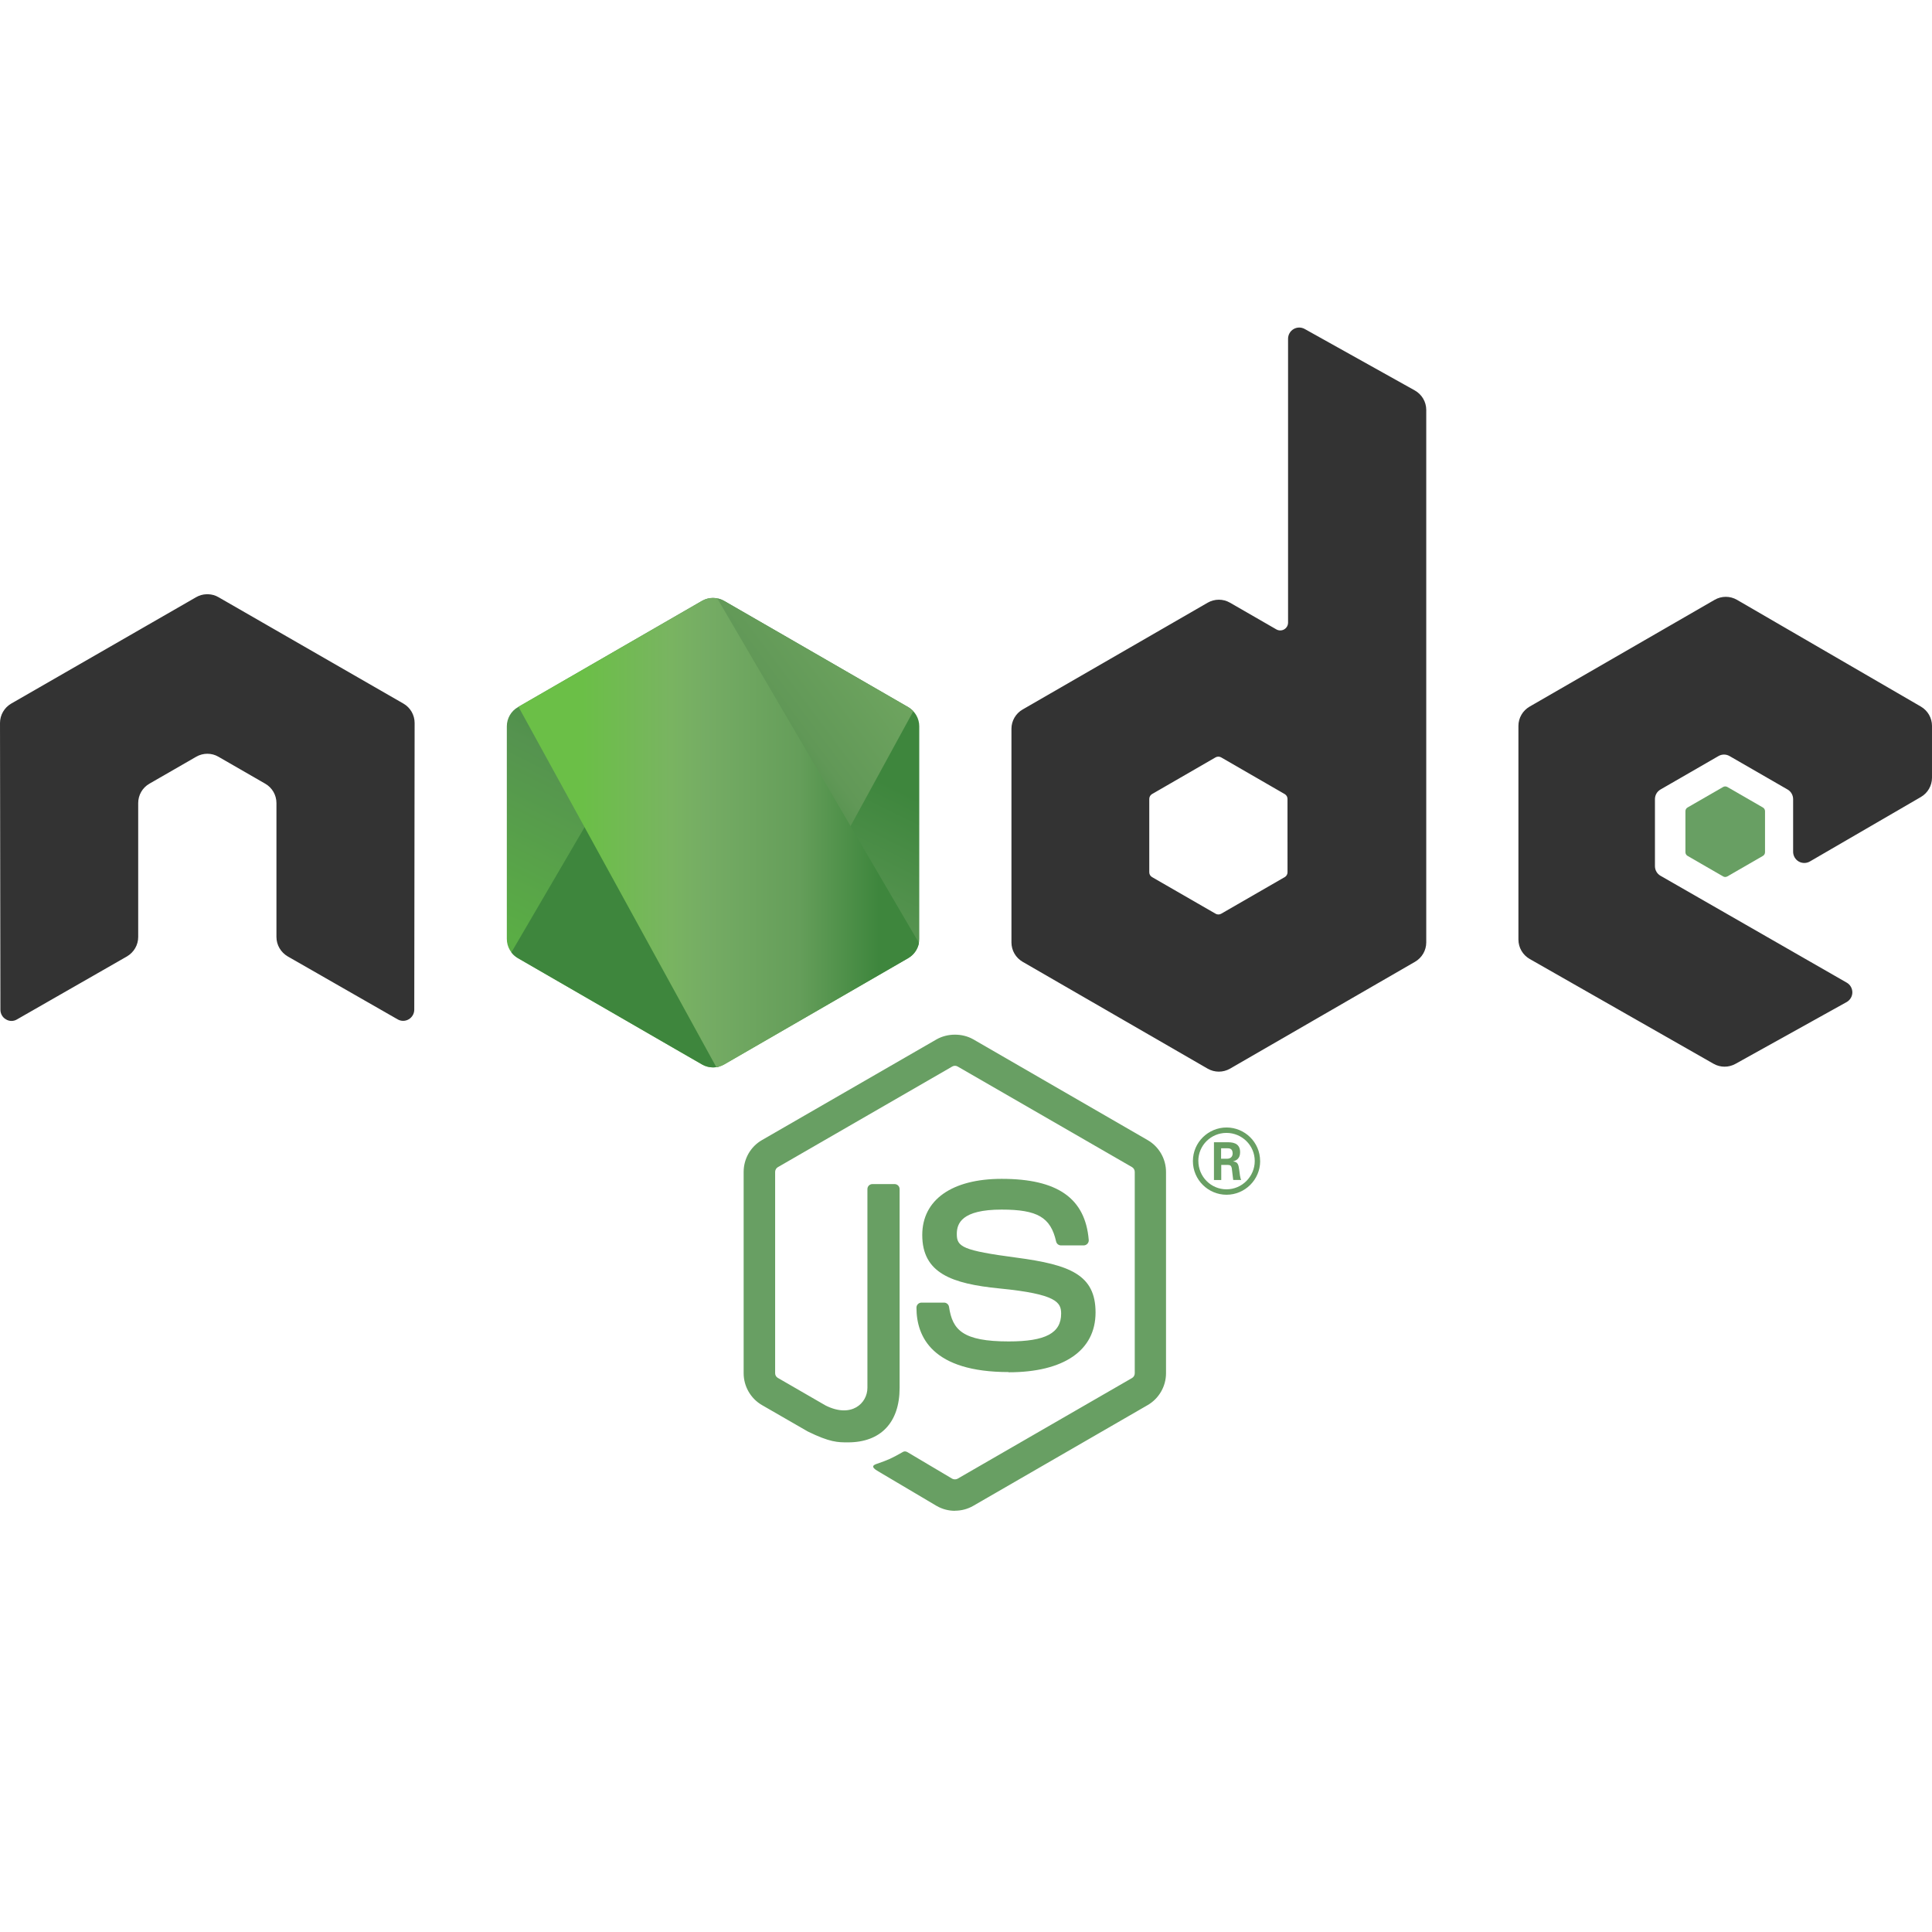
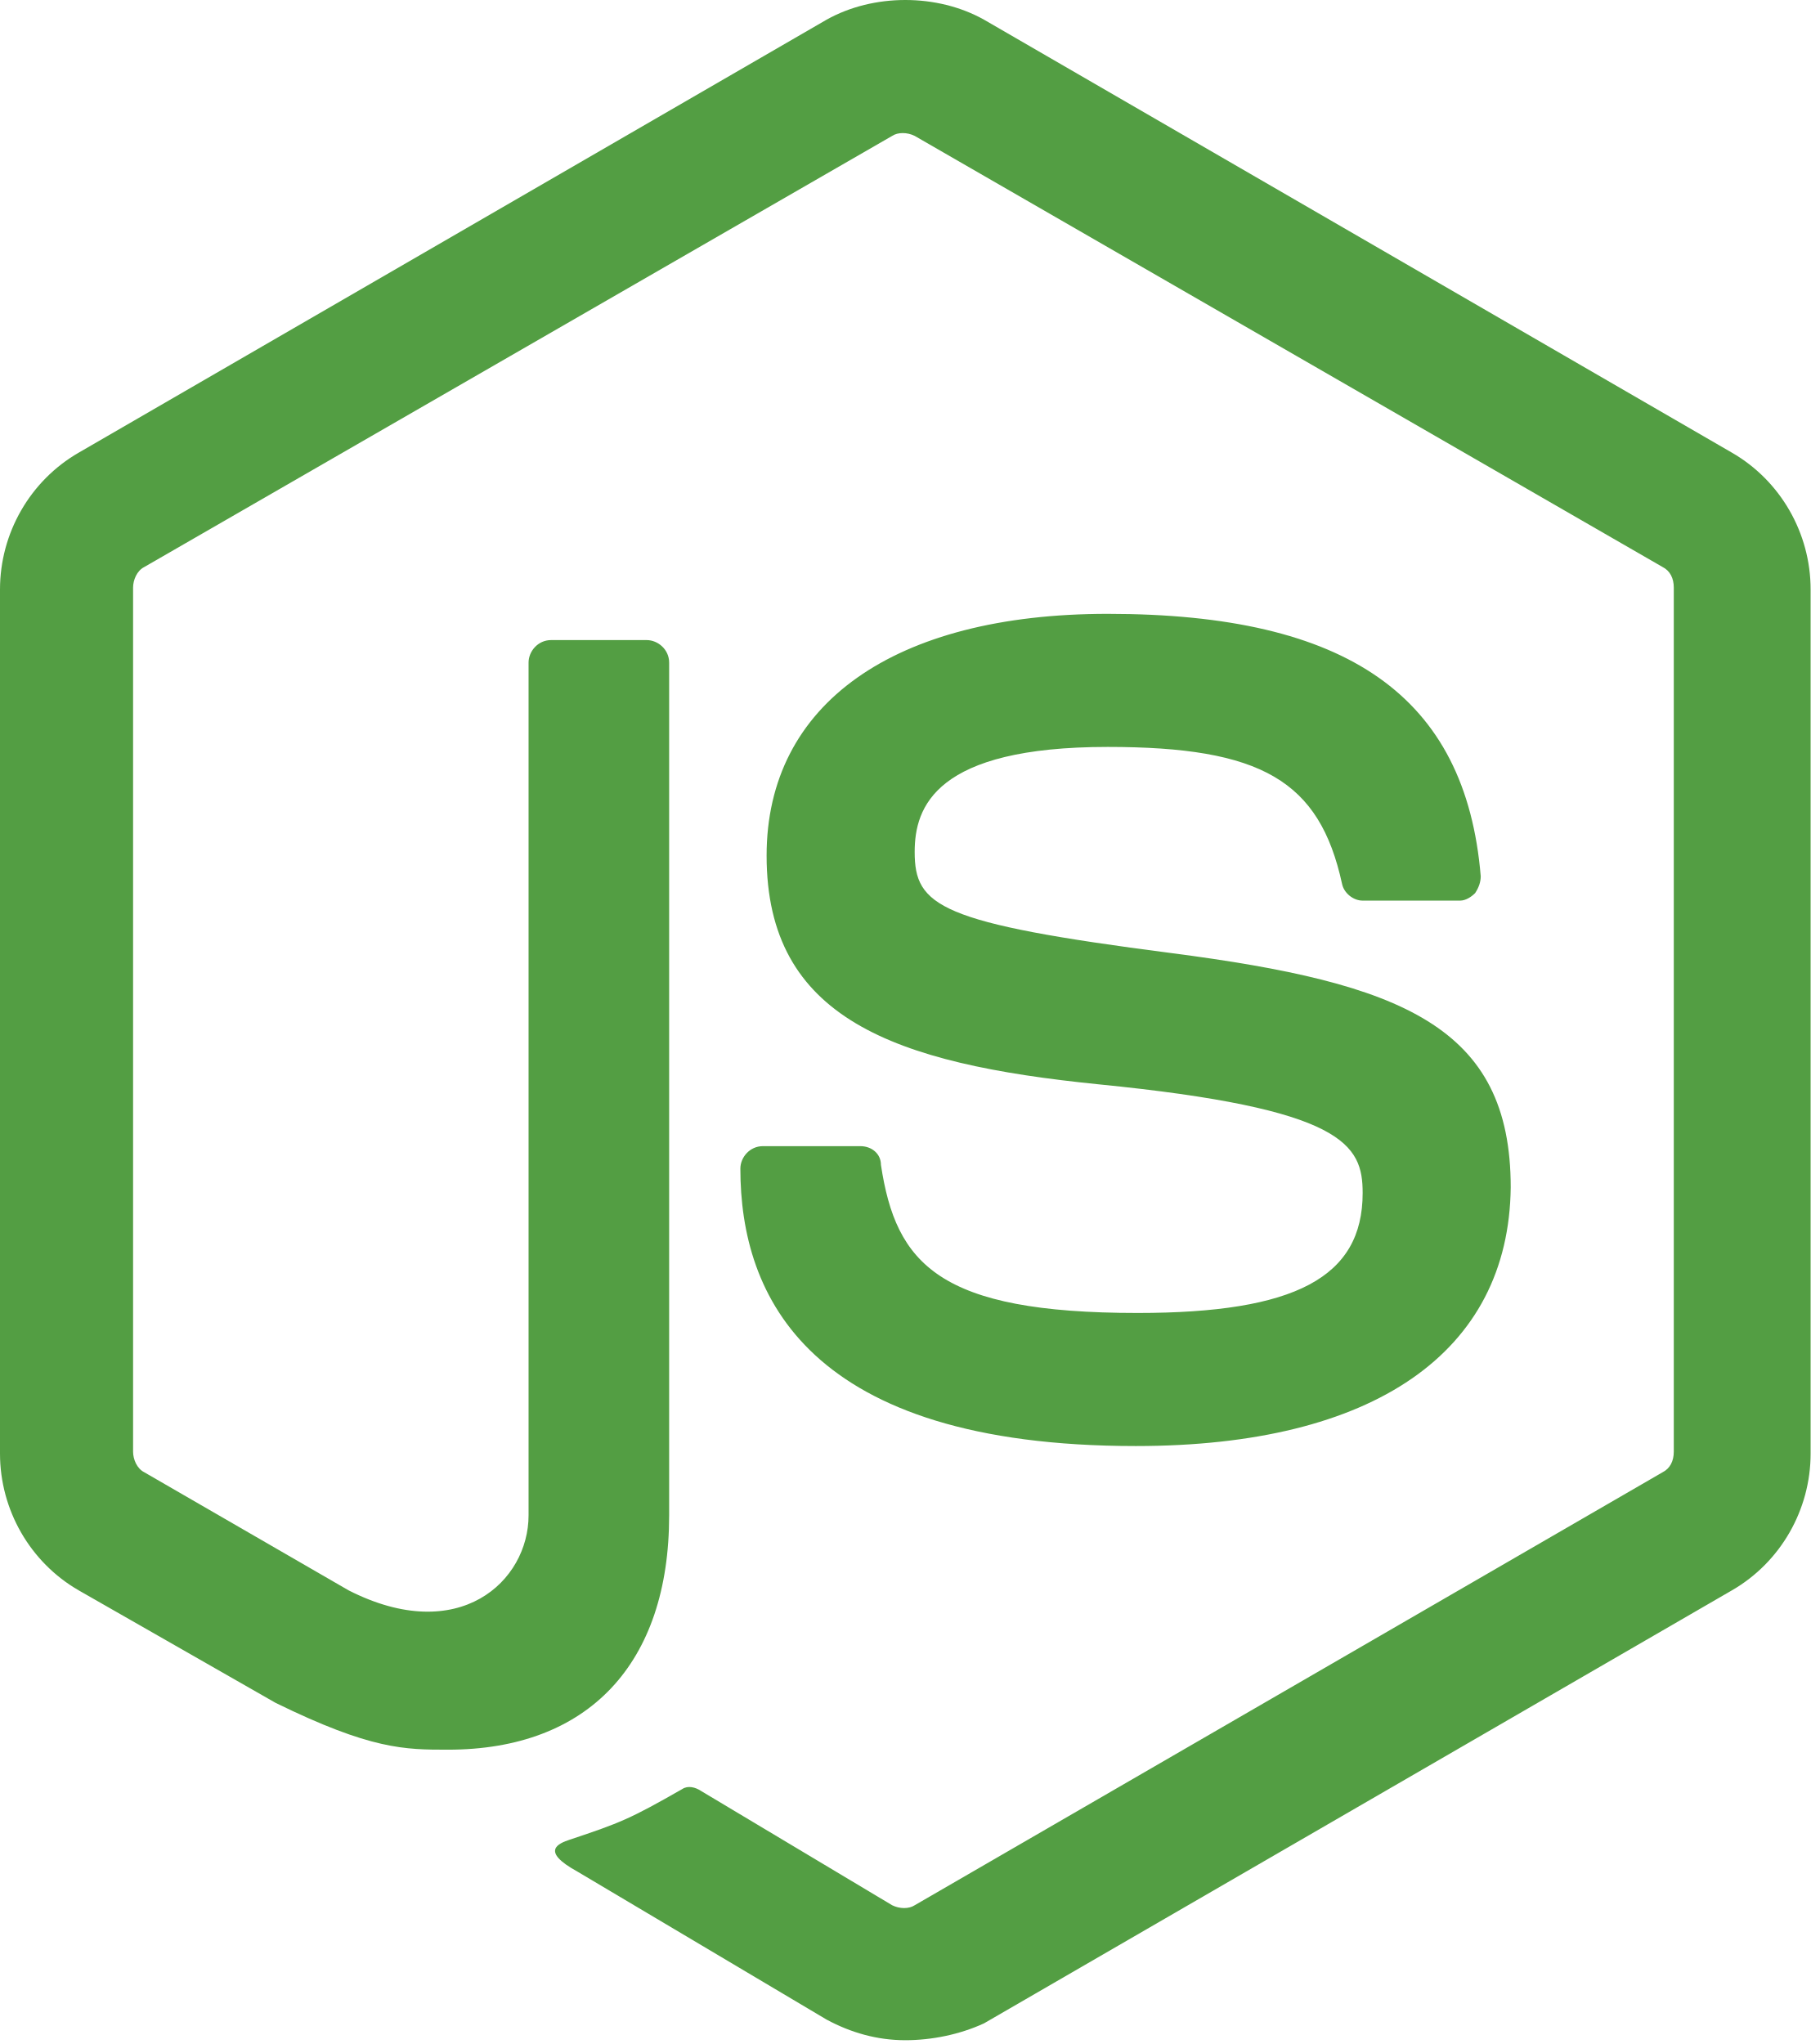
- <svg xmlns="http://www.w3.org/2000/svg" width="156.058mm" height="156.058mm" version="1.2" viewBox="0 0 442.37 442.371" id="svg889">
-   <defs id="defs867">
-     <clipPath id="a">
-       <path d="m 239.03,226.605 -42.13,24.317 c -1.578,0.91 -2.546,2.59 -2.546,4.406 v 48.668 c 0,1.817 0.968,3.496 2.546,4.406 l 42.133,24.336 c 1.575,0.907 3.517,0.907 5.09,0 l 42.126,-24.336 c 1.57,-0.91 2.54,-2.59 2.54,-4.406 v -48.668 c 0,-1.816 -0.97,-3.496 -2.55,-4.406 l -42.12,-24.317 c -0.79,-0.453 -1.67,-0.68 -2.55,-0.68 -0.88,0 -1.76,0.227 -2.55,0.68" id="path833" />
-     </clipPath>
-     <linearGradient id="b" x1="-0.348" x2="1.251" gradientTransform="matrix(-38.06491,77.65213,-77.65213,-38.06491,258.7233,244.6294)" gradientUnits="userSpaceOnUse">
-       <stop offset=".3" stop-color="#3E863D" id="stop836" />
-       <stop offset=".5" stop-color="#55934F" id="stop838" />
-       <stop offset=".8" stop-color="#5AAD45" id="stop840" />
-     </linearGradient>
-     <clipPath id="c">
-       <path d="m 195.398,307.086 c 0.403,0.523 0.907,0.976 1.5,1.316 l 36.14,20.875 6.02,3.46 c 0.9,0.52 1.926,0.74 2.934,0.665 0.336,-0.027 0.672,-0.09 1,-0.183 l 44.434,-81.36 c -0.34,-0.37 -0.738,-0.68 -1.184,-0.94 l -27.586,-15.93 -14.582,-8.39 c -0.414,-0.24 -0.863,-0.41 -1.32,-0.53 z m 0,0" id="path843" />
-     </clipPath>
-     <linearGradient id="d" x1="-0.456" x2="0.582" gradientTransform="matrix(106.8057,-78.91673,78.91673,106.8057,235.1882,285.3948)" gradientUnits="userSpaceOnUse">
-       <stop offset=".57" stop-color="#3E863D" id="stop846" />
-       <stop offset=".72" stop-color="#619857" id="stop848" />
-       <stop offset="1" stop-color="#76AC64" id="stop850" />
-     </linearGradient>
-     <clipPath id="e">
-       <path d="m 241.066,225.953 c -0.707,0.07 -1.398,0.29 -2.035,0.652 l -42.01,24.247 45.3,82.51 c 0.63,-0.09 1.25,-0.3 1.81,-0.624 l 42.13,-24.336 c 1.3,-0.754 2.19,-2.03 2.46,-3.476 l -46.18,-78.89 c -0.34,-0.067 -0.68,-0.102 -1.03,-0.102 -0.14,0 -0.28,0.007 -0.42,0.02" id="path853" />
-     </clipPath>
-     <linearGradient id="f" x1="0.043" x2="0.984" gradientTransform="matrix(97.417,0,0,97.417,192.862,279.652)" gradientUnits="userSpaceOnUse">
-       <stop offset=".16" stop-color="#6BBF47" id="stop856" />
-       <stop offset=".38" stop-color="#79B461" id="stop858" />
-       <stop offset=".47" stop-color="#75AC64" id="stop860" />
-       <stop offset=".7" stop-color="#659E5A" id="stop862" />
-       <stop offset=".9" stop-color="#3E863D" id="stop864" />
-     </linearGradient>
-   </defs>
-   <path fill="#689f63" d="m 218.647,345.93 c -1.46,0 -2.91,-0.383 -4.19,-1.12 l -13.337,-7.896 c -1.992,-1.114 -1.02,-1.508 -0.363,-1.735 2.656,-0.93 3.195,-1.14 6.03,-2.75 0.298,-0.17 0.688,-0.11 0.993,0.07 l 10.246,6.08 c 0.37,0.2 0.895,0.2 1.238,0 l 39.95,-23.06 c 0.37,-0.21 0.61,-0.64 0.61,-1.08 v -46.1 c 0,-0.46 -0.24,-0.87 -0.618,-1.1 l -39.934,-23.04 c -0.37,-0.22 -0.86,-0.22 -1.23,0 l -39.926,23.04 c -0.387,0.22 -0.633,0.65 -0.633,1.09 v 46.1 c 0,0.44 0.24,0.86 0.62,1.07 l 10.94,6.32 c 5.94,2.97 9.57,-0.53 9.57,-4.05 v -45.5 c 0,-0.65 0.51,-1.15 1.16,-1.15 h 5.06 c 0.63,0 1.15,0.5 1.15,1.15 v 45.52 c 0,7.92 -4.32,12.47 -11.83,12.47 -2.31,0 -4.13,0 -9.21,-2.5 l -10.48,-6.04 c -2.59,-1.5 -4.19,-4.3 -4.19,-7.29 v -46.1 c 0,-3 1.6,-5.8 4.19,-7.28 l 39.99,-23.07 c 2.53,-1.43 5.89,-1.43 8.4,0 l 39.94,23.08 c 2.58,1.49 4.19,4.28 4.19,7.28 v 46.1 c 0,2.99 -1.61,5.78 -4.19,7.28 l -39.94,23.07 c -1.28,0.74 -2.73,1.12 -4.21,1.12" id="path869" />
-   <path fill="#689f63" d="m 230.987,314.164 c -17.48,0 -21.145,-8.024 -21.145,-14.754 0,-0.64 0.516,-1.15 1.157,-1.15 h 5.16 c 0.57,0 1.05,0.415 1.14,0.978 0.78,5.258 3.1,7.91 13.67,7.91 8.42,0 12,-1.902 12,-6.367 0,-2.57 -1.02,-4.48 -14.1,-5.76 -10.94,-1.08 -17.7,-3.49 -17.7,-12.24 0,-8.06 6.8,-12.86 18.19,-12.86 12.79,0 19.13,4.44 19.93,13.98 0.03,0.33 -0.09,0.65 -0.31,0.89 -0.22,0.23 -0.53,0.37 -0.85,0.37 h -5.19 c -0.54,0 -1.01,-0.38 -1.12,-0.9 -1.25,-5.53 -4.27,-7.3 -12.48,-7.3 -9.19,0 -10.26,3.2 -10.26,5.6 0,2.91 1.26,3.76 13.66,5.4 12.28,1.63 18.11,3.93 18.11,12.56 0,8.7 -7.26,13.69 -19.92,13.69 m 48.66,-48.89 h 1.34 c 1.1,0 1.31,-0.77 1.31,-1.22 0,-1.18 -0.81,-1.18 -1.26,-1.18 h -1.38 z m -1.63,-3.78 h 2.97 c 1.02,0 3.02,0 3.02,2.28 0,1.59 -1.02,1.92 -1.63,2.12 1.19,0.08 1.27,0.86 1.43,1.96 0.08,0.69 0.21,1.88 0.45,2.28 h -1.83 c -0.05,-0.4 -0.33,-2.6 -0.33,-2.72 -0.12,-0.49 -0.29,-0.73 -0.9,-0.73 h -1.51 v 3.46 h -1.67 z m -3.57,4.3 c 0,3.58 2.89,6.48 6.44,6.48 3.58,0 6.47,-2.96 6.47,-6.48 0,-3.59 -2.93,-6.44 -6.48,-6.44 -3.5,0 -6.44,2.81 -6.44,6.43 m 14.16,0.03 c 0,4.24 -3.47,7.7 -7.7,7.7 -4.2,0 -7.7,-3.42 -7.7,-7.7 0,-4.36 3.58,-7.7 7.7,-7.7 4.15,0 7.69,3.35 7.69,7.7" id="path871" />
-   <path fill="#333333" fill-rule="evenodd" d="m 94.936,165.55 c 0,-1.84 -0.97,-3.53 -2.558,-4.445 l -42.356,-24.37 c -0.715,-0.42 -1.516,-0.64 -2.328,-0.67 h -0.438 c -0.812,0.03 -1.613,0.25 -2.34,0.67 l -42.354,24.37 c -1.578,0.92 -2.562,2.61 -2.562,4.45 l 0.093,65.64 c 0,0.91 0.47,1.76 1.27,2.21 0.78,0.48 1.76,0.48 2.54,0 l 25.18,-14.42 c 1.59,-0.946 2.56,-2.618 2.56,-4.44 v -30.665 c 0,-1.83 0.97,-3.52 2.555,-4.43 l 10.72,-6.174 c 0.796,-0.46 1.67,-0.688 2.56,-0.688 0.876,0 1.77,0.226 2.544,0.687 l 10.715,6.172 c 1.586,0.91 2.56,2.6 2.56,4.43 v 30.663 c 0,1.82 0.983,3.5 2.565,4.44 l 25.164,14.41 c 0.79,0.47 1.773,0.47 2.56,0 0.776,-0.45 1.268,-1.3 1.268,-2.21 z m 199.868,34.176 c 0,0.457 -0.243,0.88 -0.64,1.106 l -14.548,8.386 c -0.395,0.227 -0.883,0.227 -1.277,0 l -14.55,-8.386 c -0.4,-0.227 -0.64,-0.65 -0.64,-1.106 v -16.796 c 0,-0.458 0.24,-0.88 0.63,-1.11 l 14.54,-8.4 c 0.4,-0.23 0.89,-0.23 1.29,0 l 14.55,8.4 c 0.4,0.23 0.64,0.652 0.64,1.11 z m 3.93,-124.402 c -0.794,-0.442 -1.76,-0.43 -2.544,0.027 -0.78,0.46 -1.262,1.3 -1.262,2.21 v 65 c 0,0.64 -0.34,1.23 -0.894,1.55 -0.55,0.32 -1.235,0.32 -1.79,0 l -10.61,-6.111 c -1.58,-0.914 -3.526,-0.914 -5.112,0 l -42.37,24.453 c -1.583,0.91 -2.56,2.6 -2.56,4.42 v 48.92 c 0,1.83 0.977,3.51 2.56,4.43 l 42.37,24.47 c 1.582,0.91 3.53,0.91 5.117,0 l 42.37,-24.48 c 1.58,-0.92 2.56,-2.6 2.56,-4.43 V 93.863 c 0,-1.856 -1.01,-3.563 -2.63,-4.47 z M 439.827,182.488 c 1.574,-0.914 2.543,-2.602 2.543,-4.422 v -11.856 c 0,-1.824 -0.97,-3.507 -2.547,-4.425 l -42.1,-24.44 c -1.59,-0.92 -3.54,-0.92 -5.13,0 l -42.36,24.45 c -1.59,0.92 -2.56,2.6 -2.56,4.43 v 48.9 c 0,1.84 0.99,3.54 2.58,4.45 l 42.09,23.99 c 1.55,0.89 3.45,0.9 5.02,0.03 l 25.46,-14.15 c 0.8,-0.45 1.31,-1.3 1.31,-2.22 0,-0.92 -0.49,-1.78 -1.29,-2.23 l -42.62,-24.46 c -0.8,-0.45 -1.29,-1.3 -1.29,-2.21 v -15.34 c 0,-0.916 0.48,-1.76 1.28,-2.216 l 13.26,-7.65 c 0.79,-0.46 1.76,-0.46 2.55,0 l 13.27,7.65 c 0.79,0.45 1.28,1.3 1.28,2.21 v 12.06 c 0,0.91 0.49,1.76 1.28,2.22 0.79,0.45 1.77,0.45 2.56,-0.01 z m 0,0" id="path873" />
-   <path fill="#689f63" fill-rule="evenodd" d="m 394.538,180.2 c 0.3,-0.177 0.676,-0.177 0.98,0 l 8.13,4.69 c 0.304,0.176 0.49,0.5 0.49,0.85 v 9.39 c 0,0.35 -0.186,0.674 -0.49,0.85 l -8.13,4.69 c -0.304,0.177 -0.68,0.177 -0.98,0 l -8.125,-4.69 c -0.31,-0.176 -0.5,-0.5 -0.5,-0.85 v -9.39 c 0,-0.35 0.18,-0.674 0.49,-0.85 z m 0,0" id="path875" />
-   <g clip-path="url(#a)" transform="translate(-78.306,-89.01609)" id="g879">
-     <path fill="url(#b)" d="m 331.363,246.793 -118.715,-58.19 -60.87,124.174 118.712,58.193 z m 0,0" id="path877" style="fill:url(#b)" />
-   </g>
-   <g clip-path="url(#c)" transform="translate(-78.306,-89.01609)" id="g883">
-     <path fill="url(#d)" d="m 144.07,264.004 83.825,113.453 110.86,-81.906 -83.83,-113.45 z m 0,0" id="path881" style="fill:url(#d)" />
-   </g>
-   <g clip-path="url(#e)" transform="translate(-78.306,-89.01609)" id="g887">
-     <path fill="url(#f)" d="m 197.02,225.934 v 107.43 h 91.683 v -107.43 z m 0,0" id="path885" style="fill:url(#f)" />
+ <svg xmlns="http://www.w3.org/2000/svg" width="256px" height="289px" viewBox="0 0 256 289" version="1.1" preserveAspectRatio="xMidYMid">
+   <g>
+     <path d="M128,288.464 C124.025,288.464 120.315,287.404 116.87,285.549 L81.623,264.613 C76.323,261.698 78.973,260.638 80.563,260.108 C87.718,257.723 89.043,257.193 96.464,252.952 C97.259,252.422 98.319,252.687 99.114,253.217 L126.145,269.383 C127.205,269.913 128.53,269.913 129.325,269.383 L235.064,208.166 C236.124,207.636 236.654,206.576 236.654,205.251 L236.654,83.081 C236.654,81.756 236.124,80.696 235.064,80.166 L129.325,19.213 C128.265,18.683 126.94,18.683 126.145,19.213 L20.406,80.166 C19.346,80.696 18.816,82.021 18.816,83.081 L18.816,205.251 C18.816,206.311 19.346,207.636 20.406,208.166 L49.292,224.861 C64.928,232.812 74.733,223.536 74.733,214.261 L74.733,93.681 C74.733,92.091 76.058,90.501 77.913,90.501 L91.429,90.501 C93.019,90.501 94.609,91.826 94.609,93.681 L94.609,214.261 C94.609,235.197 83.213,247.387 63.337,247.387 C57.242,247.387 52.472,247.387 38.957,240.762 L11.13,224.861 C4.24,220.886 5.68434189e-14,213.466 5.68434189e-14,205.516 L5.68434189e-14,83.346 C5.68434189e-14,75.395 4.24,67.975 11.13,64 L116.87,2.783 C123.495,-0.928 132.505,-0.928 139.13,2.783 L244.87,64 C251.76,67.975 256,75.395 256,83.346 L256,205.516 C256,213.466 251.76,220.886 244.87,224.861 L139.13,286.079 C135.685,287.669 131.71,288.464 128,288.464 L128,288.464 Z M160.596,204.455 C114.219,204.455 104.679,183.255 104.679,165.234 C104.679,163.644 106.004,162.054 107.859,162.054 L121.64,162.054 C123.23,162.054 124.555,163.114 124.555,164.704 C126.675,178.749 132.77,185.64 160.861,185.64 C183.122,185.64 192.663,180.605 192.663,168.679 C192.663,161.789 190.012,156.754 155.296,153.308 C126.41,150.393 108.389,144.033 108.389,120.977 C108.389,99.511 126.41,86.791 156.621,86.791 C190.542,86.791 207.238,98.451 209.358,123.892 C209.358,124.687 209.093,125.482 208.563,126.277 C208.033,126.807 207.238,127.337 206.443,127.337 L192.663,127.337 C191.337,127.337 190.012,126.277 189.747,124.952 C186.567,110.377 178.352,105.607 156.621,105.607 C132.24,105.607 129.325,114.087 129.325,120.447 C129.325,128.133 132.77,130.518 165.631,134.758 C198.228,138.998 213.598,145.093 213.598,167.884 C213.333,191.205 194.253,204.455 160.596,204.455 L160.596,204.455 Z" fill="#539E43" />
  </g>
</svg>
